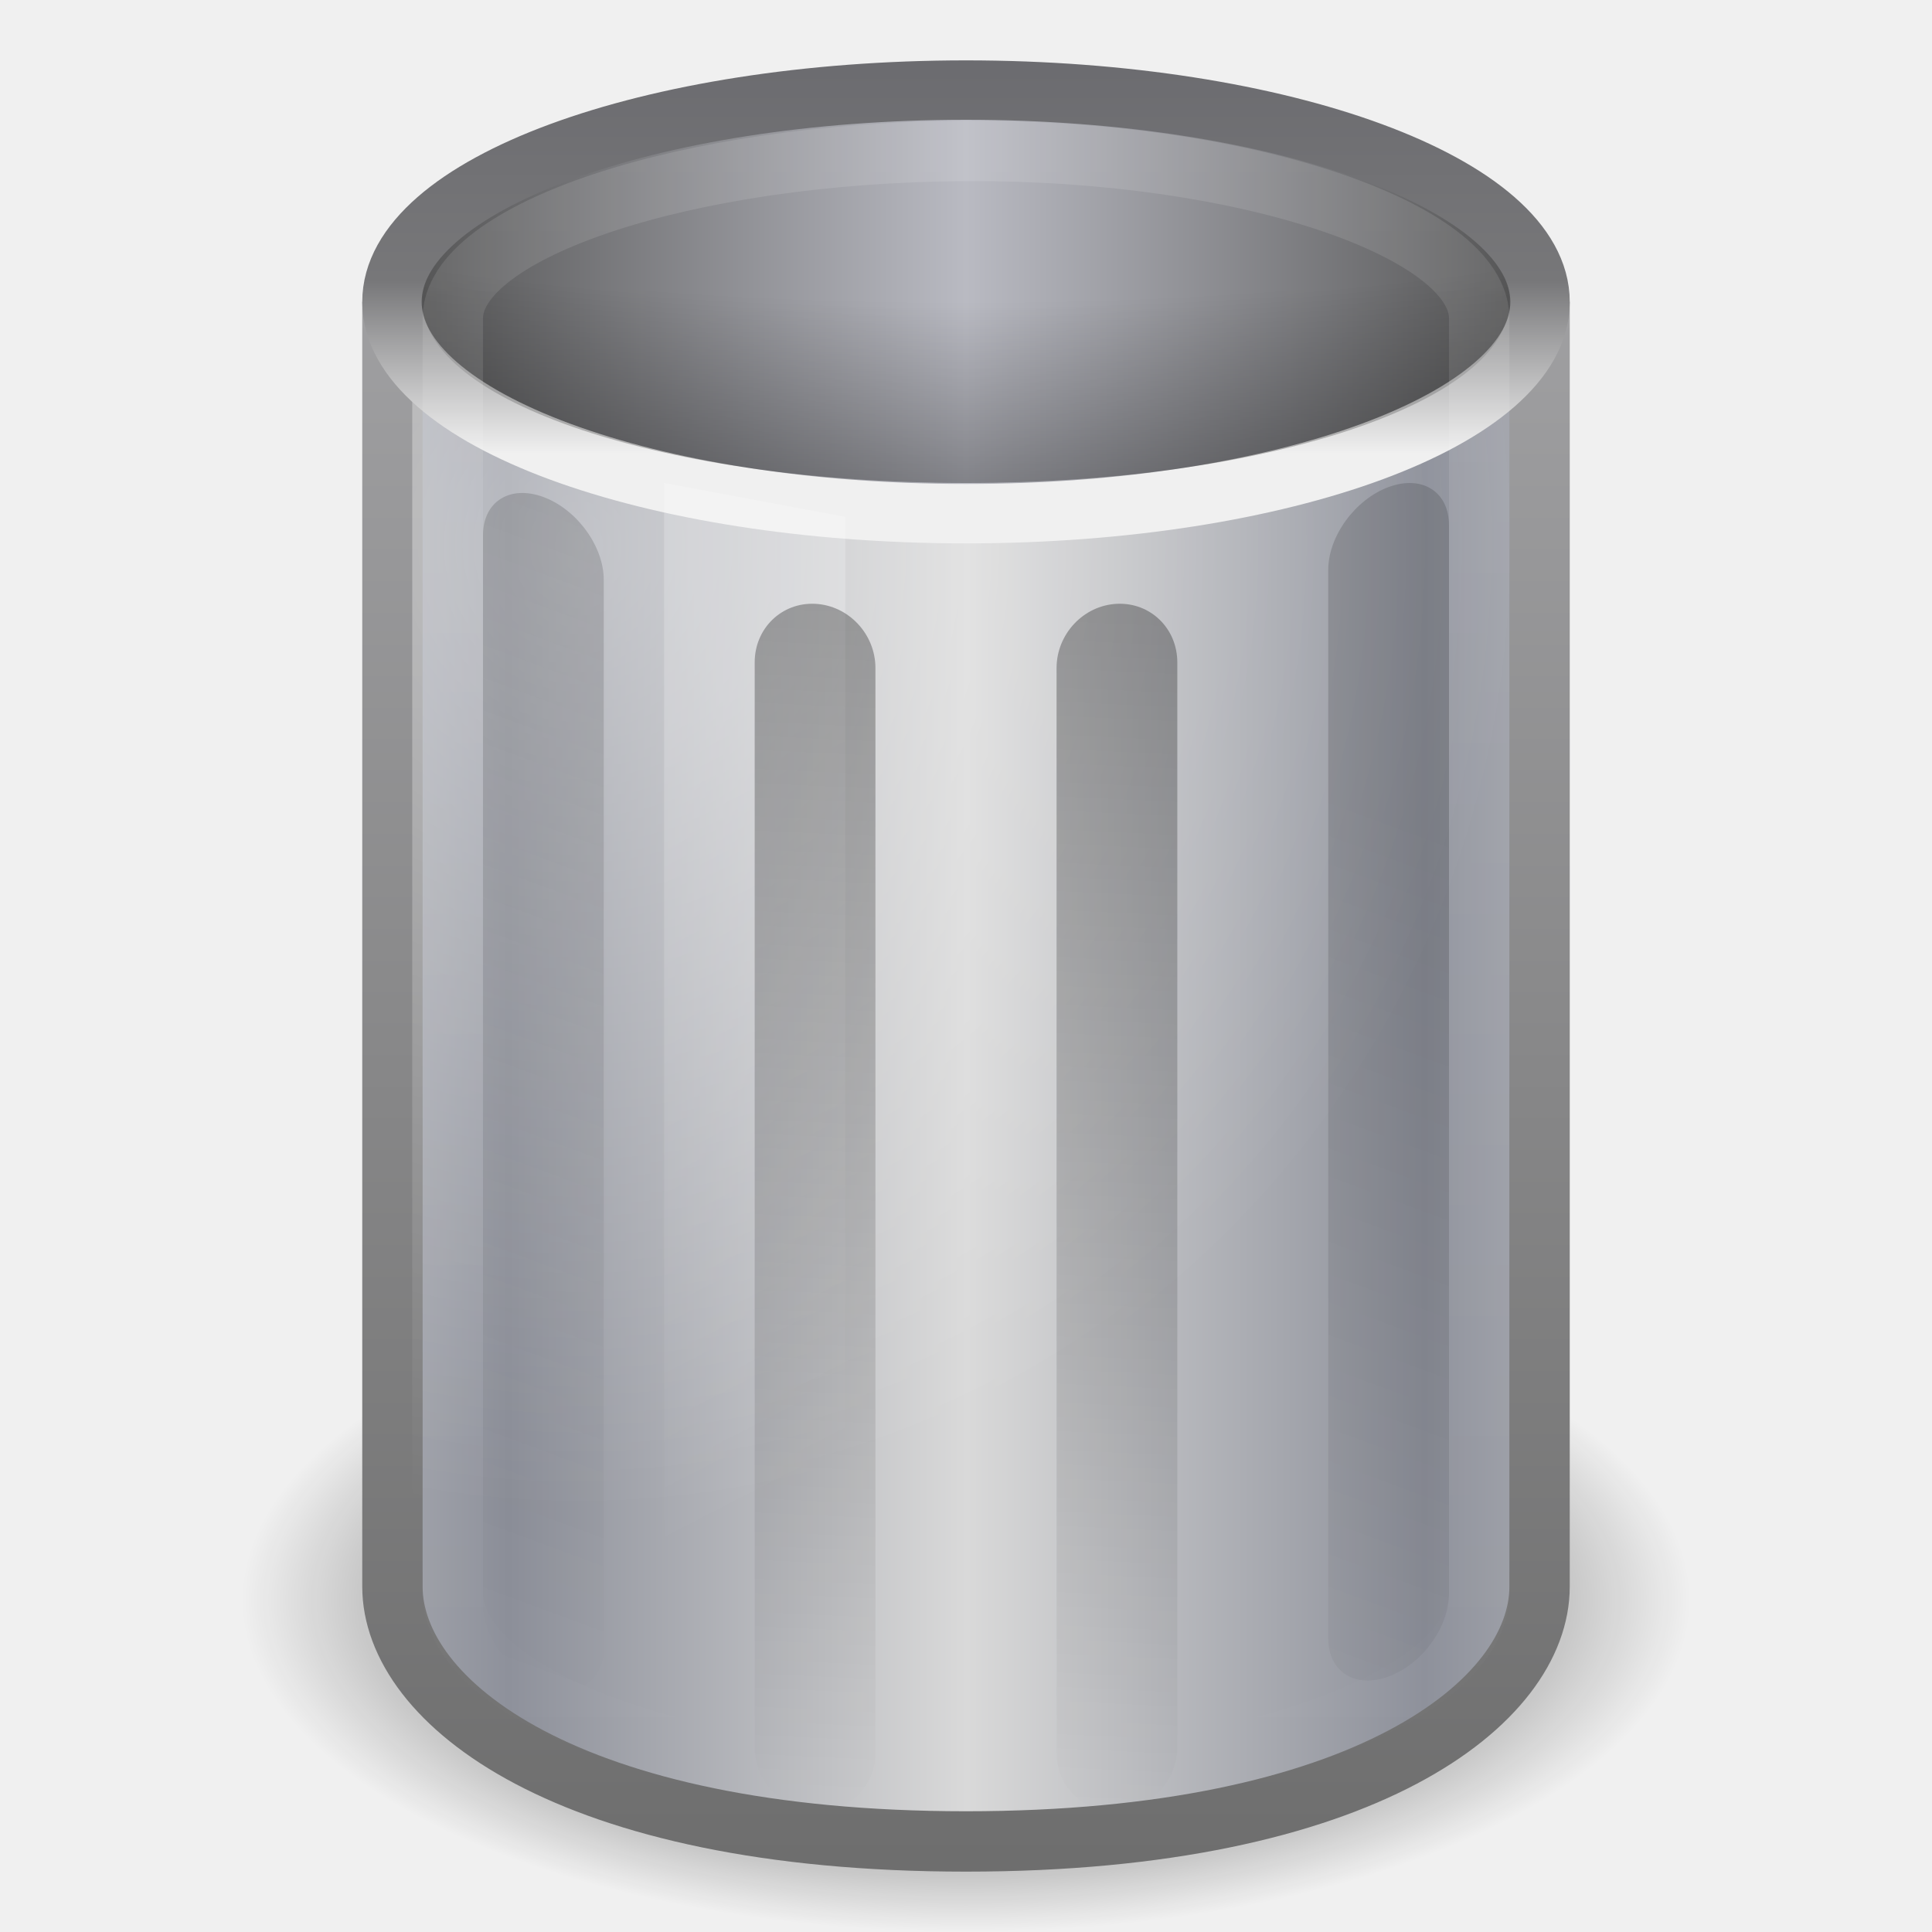
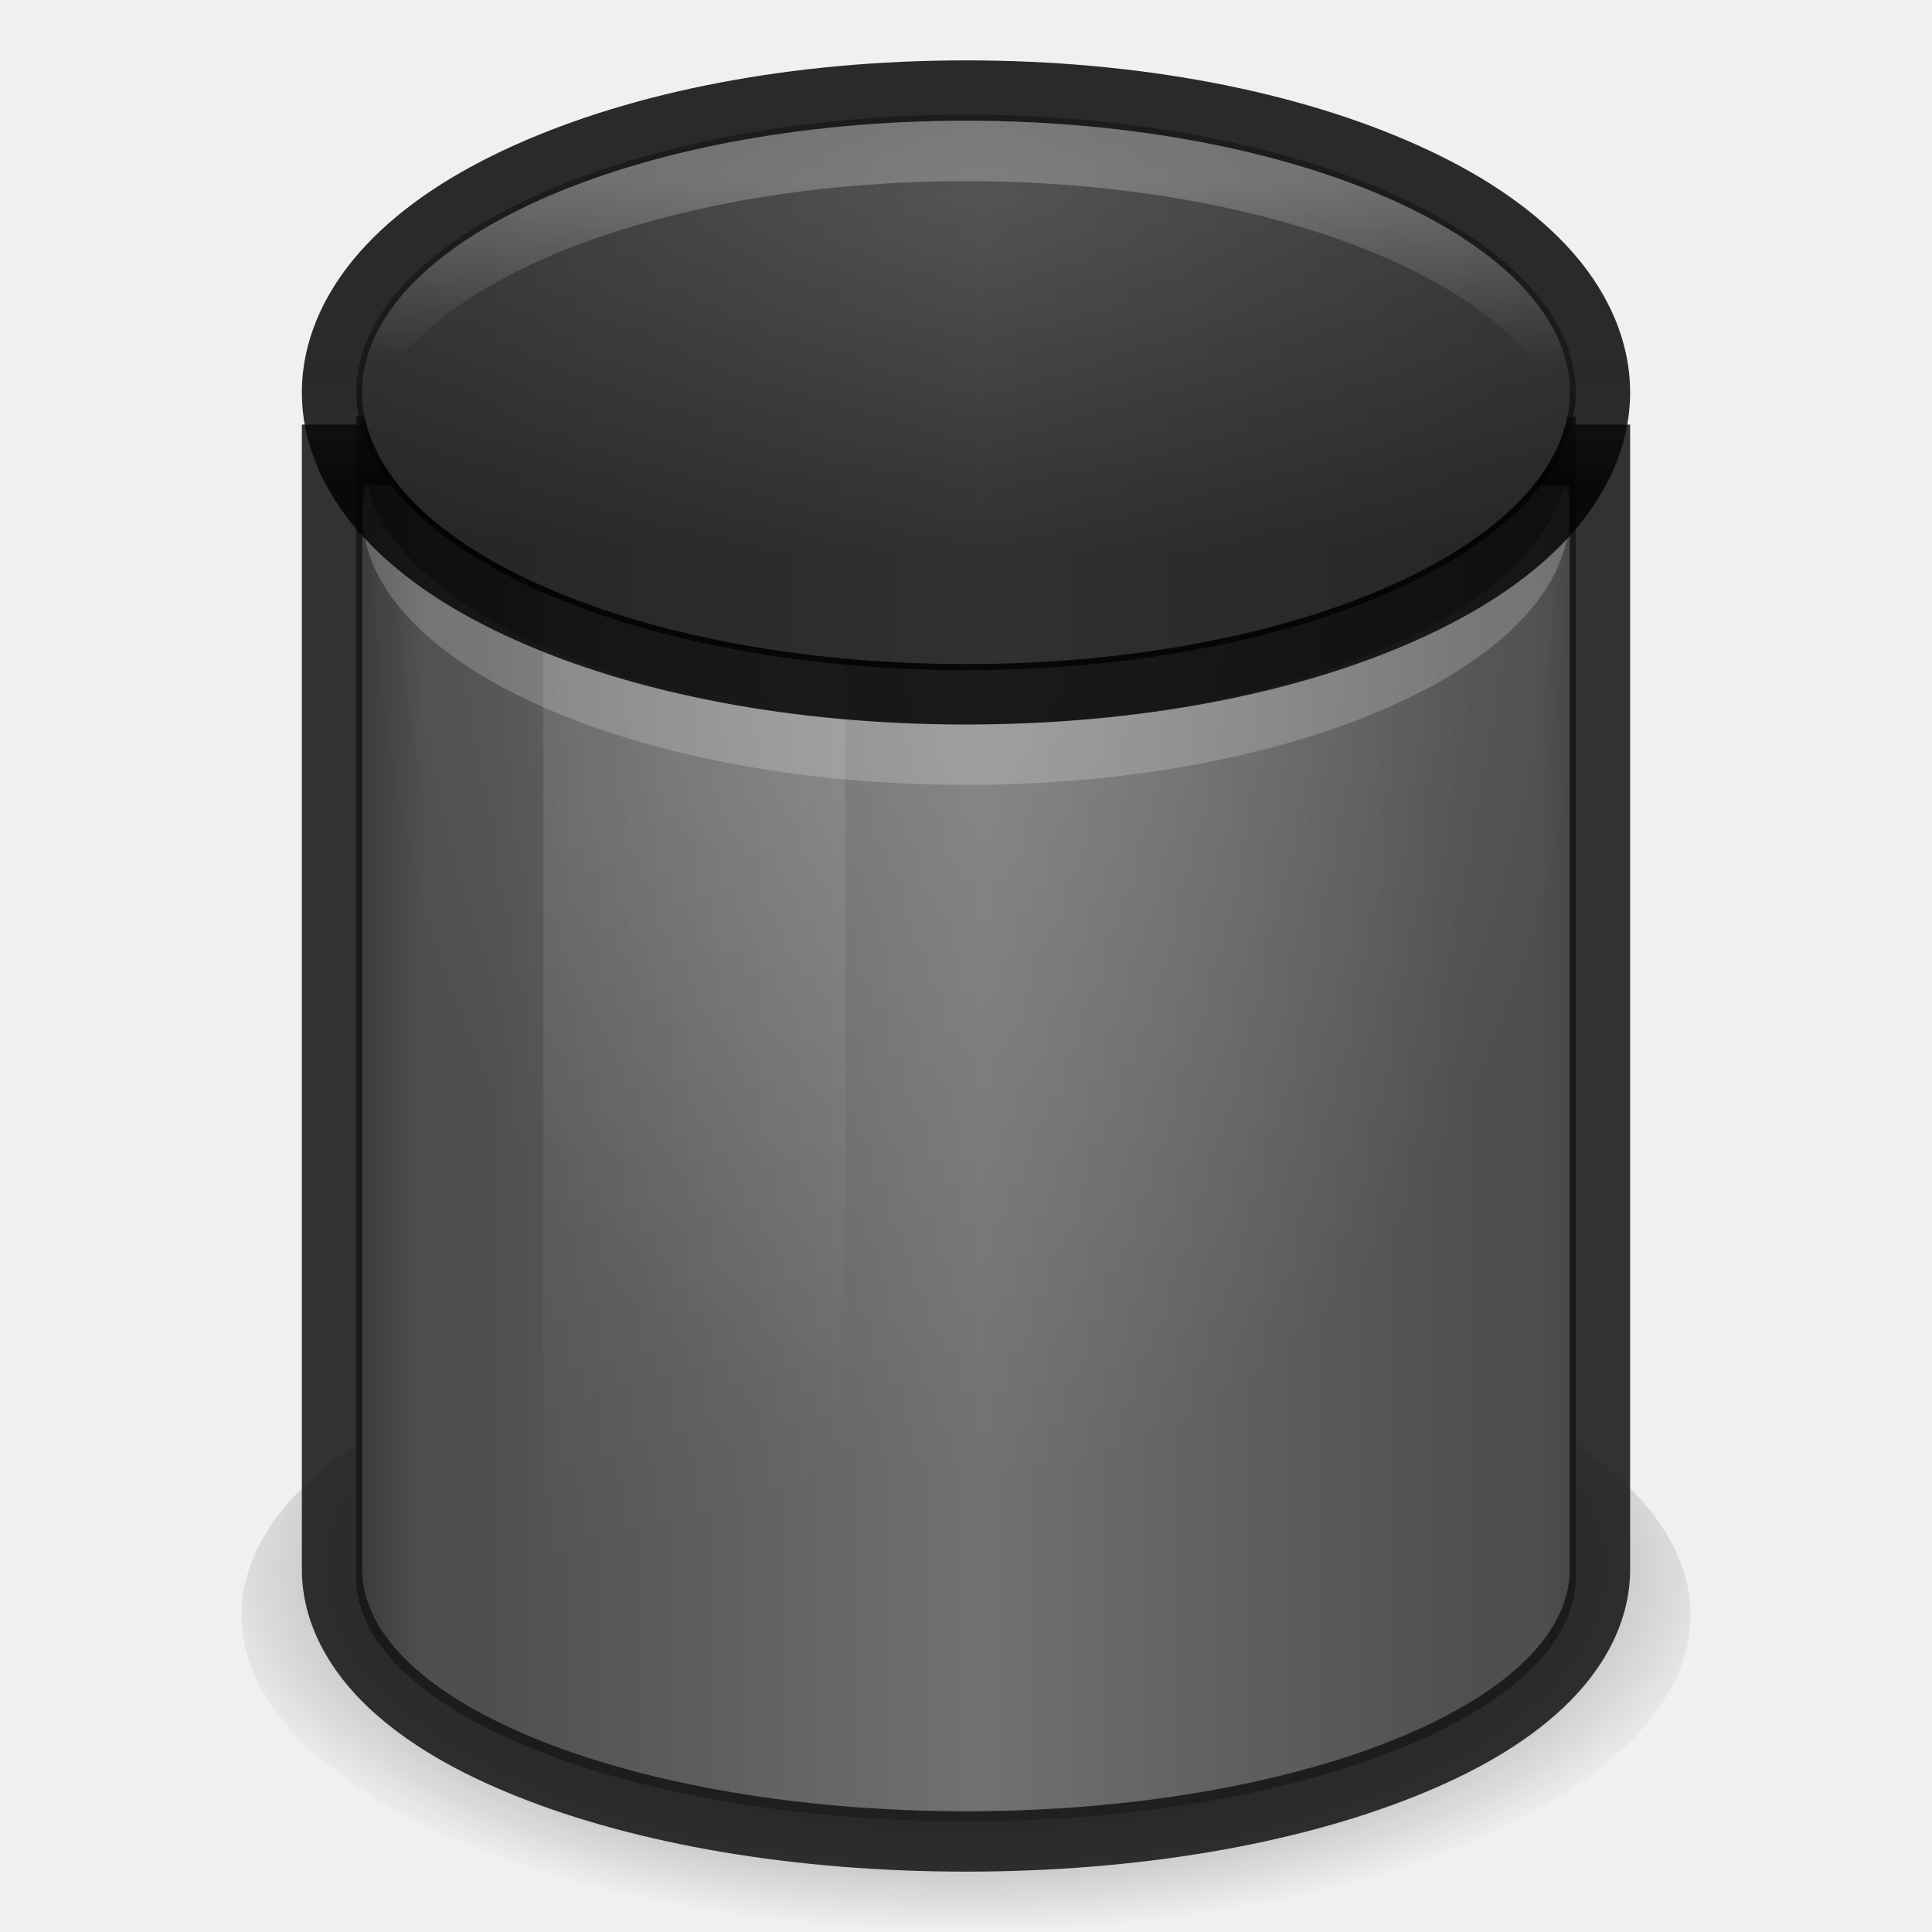
- <svg xmlns="http://www.w3.org/2000/svg" xmlns:xlink="http://www.w3.org/1999/xlink" version="1.0" width="32" height="32" id="svg3695">
+ <svg xmlns="http://www.w3.org/2000/svg" xmlns:ns1="http://www.openswatchbook.org/uri/2009/osb" xmlns:xlink="http://www.w3.org/1999/xlink" version="1.0" width="32" height="32" id="svg3695">
  <defs id="defs3697">
-     <linearGradient id="linearGradient5060">
-       <stop id="stop5062" style="stop-color:#000000;stop-opacity:1" offset="0" />
-       <stop id="stop5064" style="stop-color:#000000;stop-opacity:0" offset="1" />
+     <linearGradient id="linearGradient4300">
+       <stop style="stop-color:#141414;stop-opacity:1;" offset="0" id="stop4302" />
+       <stop style="stop-color:#000000;stop-opacity:0.899" offset="1" id="stop4304" />
    </linearGradient>
-     <linearGradient id="linearGradient3384">
-       <stop id="stop3386" style="stop-color:#6e6e6e;stop-opacity:1" offset="0" />
-       <stop id="stop3388" style="stop-color:#9f9fa1;stop-opacity:1" offset="1" />
+     <linearGradient id="linearGradient6985">
+       <stop id="stop6987" offset="0" style="stop-color:#000000;stop-opacity:1" />
+       <stop id="stop6989" offset="1" style="stop-color:#000000;stop-opacity:0" />
    </linearGradient>
-     <linearGradient id="linearGradient2793-2-0-403">
-       <stop id="stop4645" style="stop-color:#8d909a;stop-opacity:1" offset="0" />
-       <stop id="stop4647" style="stop-color:#d9d9d9;stop-opacity:1" offset="1" />
+     <linearGradient id="linearGradient6286">
+       <stop id="stop6288" offset="0" style="stop-color:#ffffff;stop-opacity:1;" />
+       <stop id="stop6290" offset="1" style="stop-color:#ffffff;stop-opacity:0" />
    </linearGradient>
-     <linearGradient id="linearGradient3355-273">
-       <stop id="stop4657" style="stop-color:#f0f0f0;stop-opacity:1" offset="0" />
-       <stop id="stop3619" style="stop-color:#777779;stop-opacity:1" offset="0.45" />
-       <stop id="stop4659" style="stop-color:#6c6c70;stop-opacity:1" offset="1" />
+     <linearGradient id="linearGradient6177">
+       <stop style="stop-color:#ffffff;stop-opacity:1;" offset="0" id="stop6179" />
+       <stop style="stop-color:#ffffff;stop-opacity:0;" offset="1" id="stop6181" />
    </linearGradient>
-     <linearGradient id="linearGradient3320">
+     <linearGradient id="linearGradient6131">
+       <stop id="stop6133" offset="0" style="stop-color:#717173;stop-opacity:1" />
+       <stop style="stop-color:#4f4f50;stop-opacity:1" offset="0.789" id="stop6137" />
+       <stop id="stop6139" offset="0.895" style="stop-color:#4f4f50;stop-opacity:1;" />
+       <stop id="stop6135" offset="1" style="stop-color:#3c3c3c;stop-opacity:1" />
+     </linearGradient>
+     <linearGradient id="linearGradient6046">
+       <stop style="stop-color:#000000;stop-opacity:0.6" offset="0" id="stop6048" />
+       <stop style="stop-color:#000000;stop-opacity:0.816" offset="1" id="stop6050" />
+     </linearGradient>
+     <linearGradient id="linearGradient6014">
+       <stop style="stop-color:#8b8b8d;stop-opacity:1;" offset="0" id="stop6016" />
+       <stop style="stop-color:#b7b7b9;stop-opacity:1" offset="1" id="stop6018" />
+     </linearGradient>
+     <linearGradient ns1:paint="gradient" id="linearGradient4406">
+       <stop offset="0" style="stop-color:#4e4e4e;stop-opacity:1" id="stop4408" />
+       <stop offset="1" style="stop-color:#141414;stop-opacity:1" id="stop4410" />
+     </linearGradient>
+     <linearGradient id="linearGradient3320" ns1:paint="gradient">
      <stop id="stop3323" style="stop-color:#4e4e4e;stop-opacity:1" offset="0" />
      <stop id="stop3325" style="stop-color:#b9bac2;stop-opacity:1" offset="1" />
-     </linearGradient>
-     <linearGradient id="linearGradient3627">
-       <stop id="stop3629" style="stop-color:#000000;stop-opacity:0" offset="0" />
-       <stop id="stop3190" style="stop-color:#000000;stop-opacity:0" offset="0.5" />
-       <stop id="stop3631" style="stop-color:#000000;stop-opacity:1" offset="1" />
-     </linearGradient>
-     <linearGradient id="linearGradient3254-8-457">
-       <stop id="stop4669" style="stop-color:#ffffff;stop-opacity:1" offset="0" />
-       <stop id="stop4671" style="stop-color:#ffffff;stop-opacity:0" offset="1" />
    </linearGradient>
    <linearGradient id="linearGradient3254-3-182">
      <stop id="stop4663" style="stop-color:#ffffff;stop-opacity:1" offset="0" />
      <stop id="stop4665" style="stop-color:#ffffff;stop-opacity:0" offset="1" />
    </linearGradient>
-     <linearGradient id="linearGradient3205">
-       <stop id="stop3207" style="stop-color:#000000;stop-opacity:1" offset="0" />
-       <stop id="stop3209" style="stop-color:#000000;stop-opacity:0" offset="1" />
+     <linearGradient xlink:href="#linearGradient3254-3-182" id="linearGradient3038" gradientUnits="userSpaceOnUse" gradientTransform="matrix(0.9333333,0,0,0.7754293,-2.799997,-1.679676)" x1="12.25" y1="20.231" x2="17.125" y2="34.174" />
+     <linearGradient xlink:href="#linearGradient6131" id="linearGradient5927" x1="135" y1="12" x2="116" y2="12" gradientUnits="userSpaceOnUse" spreadMethod="reflect" gradientTransform="matrix(0.5430107,0,0,0.5047103,-57.03495,10.93754)" />
+     <linearGradient xlink:href="#linearGradient6014" id="linearGradient6020" x1="116" y1="-9" x2="135" y2="-9" gradientUnits="userSpaceOnUse" spreadMethod="reflect" gradientTransform="matrix(0.5263158,0,0,0.5294117,-54.78948,11.26471)" />
+     <radialGradient xlink:href="#linearGradient6046" id="radialGradient6052" cx="144.25" cy="-14.204" fx="144.25" fy="-14.204" r="19" gradientTransform="matrix(-1.67867,2.7962137e-7,-4.7065157e-8,-0.3133127,258.414,-1.197418)" gradientUnits="userSpaceOnUse" />
+     <radialGradient xlink:href="#linearGradient6286" id="radialGradient6284" cx="39.001" cy="39.765" fx="39.001" fy="39.765" r="18.6" gradientTransform="matrix(-0.5491965,0,0,-0.8608425,37.68786,42.69913)" gradientUnits="userSpaceOnUse" spreadMethod="pad" />
+     <linearGradient ns1:paint="solid" id="linearGradient6213">
+       <stop id="stop6215" offset="0" style="stop-color:#000000;stop-opacity:1;" />
    </linearGradient>
-     <linearGradient x1="24" y1="13.506" x2="24" y2="43" id="linearGradient3276" xlink:href="#linearGradient3205" gradientUnits="userSpaceOnUse" gradientTransform="matrix(0.6666667,0.2460933,0,0.6679962,-4.0702042e-7,-4.112671)" />
-     <linearGradient x1="12.25" y1="20.231" x2="17.125" y2="34.174" id="linearGradient3279" xlink:href="#linearGradient3254-3-182" gradientUnits="userSpaceOnUse" gradientTransform="matrix(0.6,0,0,0.8818229,3.2,-5.548491)" />
-     <linearGradient x1="23.5" y1="10.996" x2="23.5" y2="39.851" id="linearGradient3282" xlink:href="#linearGradient3254-8-457" gradientUnits="userSpaceOnUse" gradientTransform="matrix(0.7699092,0,0,1.250935,-2.092882,-19.91191)" />
-     <radialGradient cx="24" cy="7.792" r="14.508" fx="24" fy="7.792" id="radialGradient3285" xlink:href="#linearGradient3627" gradientUnits="userSpaceOnUse" gradientTransform="matrix(-2.0598917e-8,0.4135733,-2.02981,0,31.81628,-7.925758)" spreadMethod="pad" />
-     <linearGradient x1="9" y1="8" x2="24" y2="8" id="linearGradient3288" xlink:href="#linearGradient3320" gradientUnits="userSpaceOnUse" gradientTransform="matrix(0.6553796,0,0,0.6368954,0.2708905,-9.5163159e-2)" spreadMethod="reflect" />
-     <linearGradient x1="24" y1="9.373" x2="24" y2="2.097" id="linearGradient3290" xlink:href="#linearGradient3355-273" gradientUnits="userSpaceOnUse" gradientTransform="matrix(0.7601524,0,0,0.8752512,-2.24364,-0.6891328)" />
-     <radialGradient cx="19.308" cy="21.029" r="14.5" fx="19.308" fy="21.029" id="radialGradient3293" xlink:href="#linearGradient3254-8-457" gradientUnits="userSpaceOnUse" gradientTransform="matrix(0,1.106904,-1.078063,0,32.26335,-12.34231)" spreadMethod="pad" />
-     <linearGradient x1="11.931" y1="26.411" x2="21.515" y2="26.411" id="linearGradient3296" xlink:href="#linearGradient2793-2-0-403" gradientUnits="userSpaceOnUse" gradientTransform="matrix(0.7916706,0,0,0.9869343,-1.020918,-9.47081)" spreadMethod="reflect" />
-     <linearGradient x1="31.048" y1="45" x2="31.048" y2="5.5" id="linearGradient3298" xlink:href="#linearGradient3384" gradientUnits="userSpaceOnUse" gradientTransform="matrix(0.6551678,0,0,0.6493506,0.2759722,1.603927)" />
-     <radialGradient cx="62.712" cy="108.025" r="47.383" fx="62.712" fy="108.025" id="radialGradient3301" xlink:href="#linearGradient5060" gradientUnits="userSpaceOnUse" gradientTransform="matrix(0.2532569,0,0,0.116076,0.1176477,13.9615)" />
-     <linearGradient x1="24" y1="15.502" x2="24" y2="45" id="linearGradient3311" xlink:href="#linearGradient3205" gradientUnits="userSpaceOnUse" gradientTransform="matrix(0.6666665,3.1223695e-2,0,0.6780294,-0.1666624,-1.152517)" />
-     <linearGradient x1="24" y1="15.502" x2="24" y2="45" id="linearGradient3313" xlink:href="#linearGradient3205" gradientUnits="userSpaceOnUse" gradientTransform="matrix(0.6666665,3.1223695e-2,0,0.6780294,0.166672,-1.152517)" />
+     <radialGradient xlink:href="#linearGradient6985" id="radialGradient6052-2" cx="144.986" cy="-23.026" fx="144.986" fy="-23.026" r="19" gradientTransform="matrix(-0.6842103,2.8308827e-7,-1.1360419e-7,-0.3157895,115.2011,18.72864)" gradientUnits="userSpaceOnUse" />
+     <linearGradient xlink:href="#linearGradient6177" id="linearGradient4352" x1="16" y1="3" x2="16" y2="6" gradientUnits="userSpaceOnUse" />
+     <linearGradient xlink:href="#linearGradient4300" id="linearGradient4360" x1="16" y1="6" x2="16" y2="8" gradientUnits="userSpaceOnUse" />
  </defs>
-   <path d="M 28,26.501 C 27.999,29.538 22.627,32 16,32 C 9.373,32 4.001,29.538 4,26.501 C 3.999,23.463 9.372,21 16,21 C 22.628,21 28.001,23.463 28,26.501 z" id="path12941" style="fill:url(#radialGradient3301);fill-opacity:1;fill-rule:evenodd;stroke:none;stroke-width:1.055;marker:none;visibility:visible;display:inline;overflow:visible" />
-   <path d="M 6.5,5.5 L 6.5,26.279 C 6.5,28.186 9.388,30.5 16,30.5 C 22.612,30.5 25.5,28.186 25.5,26.279 L 25.5,5.5 C 25.5,5.5 6.5,5.5 6.5,5.5 z" id="path2230" style="fill:url(#linearGradient3296);fill-opacity:1;fill-rule:nonzero;stroke:url(#linearGradient3298);stroke-width:1;marker:none;stroke-opacity:1;visibility:visible;display:inline;overflow:visible" />
-   <path d="M 6.828,5.782 L 6.828,26.216 C 6.828,28.076 10.937,30.17 16,30.17 C 21.063,30.17 25.172,28.076 25.172,26.216 L 25.172,5.782 C 25.172,5.782 6.828,5.782 6.828,5.782 z" id="path3212" style="opacity:0.4;fill:url(#radialGradient3293);fill-opacity:1;fill-rule:nonzero;stroke:none;stroke-width:1;marker:none;stroke-opacity:1;visibility:visible;display:inline;overflow:visible" />
-   <path d="M 25.508,5 C 25.508,6.937 21.251,8.508 16,8.508 C 10.749,8.508 6.492,6.937 6.492,5 C 6.492,3.063 10.749,1.492 16,1.492 C 21.251,1.492 25.508,3.063 25.508,5 L 25.508,5 z" id="path3164" style="fill:url(#linearGradient3288);fill-opacity:1;fill-rule:nonzero;stroke:url(#linearGradient3290);stroke-width:0.984;stroke-linecap:round;stroke-linejoin:round;marker:none;stroke-miterlimit:4;stroke-dasharray:none;stroke-dashoffset:0;stroke-opacity:1;visibility:visible;display:inline;overflow:visible" />
-   <path d="M 25,5 C 25,6.657 20.971,8 16,8 C 11.029,8 7,6.657 7,5 C 7,3.343 11.029,2 16,2 C 20.971,2 25,3.343 25,5 L 25,5 z" id="path3197" style="opacity:0.3;fill:url(#radialGradient3285);fill-opacity:1;fill-rule:nonzero;stroke:none;stroke-width:0.984;stroke-linecap:round;stroke-linejoin:round;marker:none;stroke-miterlimit:4;stroke-dasharray:none;stroke-dashoffset:0;stroke-opacity:1;visibility:visible;display:inline;overflow:visible" />
-   <path d="M 7.5,5.271 C 7.5,6.701 7.5,24.941 7.5,26.373 C 7.5,28.099 11.325,29.5 16,29.5 C 20.675,29.5 24.5,28.099 24.5,26.373 C 24.5,25.048 24.5,6.596 24.5,5.271 C 24.5,3.829 20.672,2.477 16,2.5 C 11.328,2.524 7.5,3.835 7.5,5.271 z" id="path2206" style="opacity:0.15;fill:none;stroke:url(#linearGradient3282);stroke-width:1;stroke-linecap:round;stroke-linejoin:round;marker:none;stroke-miterlimit:4;stroke-dasharray:none;stroke-dashoffset:0;stroke-opacity:1;visibility:visible;display:inline;overflow:visible" />
-   <path d="M 11,8 L 14,8.561 L 14,30 L 11,29.284 L 11,8 L 11,8 z" id="rect3244" style="opacity:0.2;fill:url(#linearGradient3279);fill-opacity:1;fill-rule:nonzero;stroke:none;stroke-width:1;marker:none;visibility:visible;display:inline;overflow:visible" />
-   <path d="M 9,8.232 C 9.554,8.436 10,9.048 10,9.603 L 10,27.301 C 10,27.856 9.554,28.138 9,27.933 C 8.446,27.729 8,27.117 8,26.562 L 8,8.864 C 8,8.309 8.446,8.027 9,8.232 z" id="path3305" style="opacity:0.15;fill:url(#linearGradient3276);fill-opacity:1;fill-rule:nonzero;stroke:none;stroke-width:1;stroke-linecap:butt;stroke-linejoin:round;marker:none;marker-start:none;marker-mid:none;marker-end:none;stroke-miterlimit:4;stroke-dashoffset:0;stroke-opacity:1;visibility:visible;display:inline;overflow:visible;enable-background:accumulate" />
-   <path d="M 23,8.067 C 22.446,8.271 22,8.883 22,9.438 L 22,27.136 C 22,27.691 22.446,27.973 23,27.768 C 23.554,27.564 24,26.952 24,26.397 L 24,8.699 C 24,8.144 23.554,7.862 23,8.067 z" id="path3287" style="opacity:0.15;fill:url(#linearGradient3276);fill-opacity:1;fill-rule:nonzero;stroke:none;stroke-width:1;stroke-linecap:butt;stroke-linejoin:round;marker:none;marker-start:none;marker-mid:none;marker-end:none;stroke-miterlimit:4;stroke-dashoffset:0;stroke-opacity:1;visibility:visible;display:inline;overflow:visible;enable-background:accumulate" />
-   <path d="M 13.5,10.001 C 14.054,10.027 14.5,10.502 14.5,11.065 L 14.5,29.029 C 14.5,29.592 14.054,30.025 13.5,29.999 C 12.946,29.973 12.5,29.498 12.5,28.935 L 12.5,10.971 C 12.5,10.408 12.946,9.975 13.5,10.001 z" id="path3309" style="opacity:0.3;fill:url(#linearGradient3311);fill-opacity:1;fill-rule:nonzero;stroke:none;stroke-width:1;stroke-linecap:butt;stroke-linejoin:round;marker:none;marker-start:none;marker-mid:none;marker-end:none;stroke-miterlimit:4;stroke-dashoffset:0;stroke-opacity:1;visibility:visible;display:inline;overflow:visible;enable-background:accumulate" />
-   <path d="M 18.5,10.001 C 17.946,10.027 17.5,10.502 17.5,11.065 L 17.5,29.029 C 17.5,29.592 17.946,30.025 18.5,29.999 C 19.054,29.973 19.5,29.498 19.5,28.935 L 19.5,10.971 C 19.5,10.408 19.054,9.975 18.5,10.001 z" id="path3293" style="opacity:0.3;fill:url(#linearGradient3313);fill-opacity:1;fill-rule:nonzero;stroke:none;stroke-width:1;stroke-linecap:butt;stroke-linejoin:round;marker:none;marker-start:none;marker-mid:none;marker-end:none;stroke-miterlimit:4;stroke-dashoffset:0;stroke-opacity:1;visibility:visible;display:inline;overflow:visible;enable-background:accumulate" />
+   <path style="opacity:0.9;fill:url(#radialGradient6052-2);fill-opacity:1;stroke:none;stroke-width:1;stroke-linecap:butt;stroke-linejoin:miter;stroke-miterlimit:4;stroke-dasharray:none;stroke-dashoffset:0;stroke-opacity:1" d="M 28,26.75 A 12,5.25 0 0 1 16,32 12,5.25 0 0 1 4,26.75 12,5.25 0 0 1 16,21.5 12,5.25 0 0 1 28,26.75 Z" id="path4342-99-8" />
+   <path style="opacity:1;fill:url(#linearGradient5927);fill-opacity:1;stroke:none;stroke-width:1;stroke-linecap:butt;stroke-linejoin:miter;stroke-miterlimit:4;stroke-dasharray:none;stroke-dashoffset:0;stroke-opacity:1" d="m 5.9,6.9 0,19.229 c 0,2.23 4.552,4.038 10.1,4.038 5.548,0 10.1,-1.808 10.1,-4.038 L 26.1,6.9 Z" id="rect4344" />
+   <path style="opacity:0.2;fill:url(#radialGradient6284);fill-opacity:1;stroke:none;stroke-width:1;stroke-linecap:butt;stroke-linejoin:miter;stroke-miterlimit:4;stroke-dasharray:none;stroke-dashoffset:0;stroke-opacity:1" d="M 6,7 6,26.064 C 6,28.274 10.507,30.067 16,30.067 21.493,30.067 26,28.274 26,26.064 L 26,7 Z" id="rect4344-7" />
+   <path style="display:inline;overflow:visible;visibility:visible;opacity:0.1;fill:url(#linearGradient3038);fill-opacity:1;fill-rule:nonzero;stroke:none;stroke-width:1;marker:none" id="rect3244" d="m 9,9.784 5,0.943 0,18.853 L 9,28.95 9,9.784 Z" />
+   <path style="color:#000000;font-style:normal;font-variant:normal;font-weight:normal;font-stretch:normal;font-size:medium;line-height:normal;font-family:sans-serif;text-indent:0;text-align:start;text-decoration:none;text-decoration-line:none;text-decoration-style:solid;text-decoration-color:#000000;letter-spacing:normal;word-spacing:normal;text-transform:none;direction:ltr;block-progression:tb;writing-mode:lr-tb;baseline-shift:baseline;text-anchor:start;white-space:normal;clip-rule:nonzero;display:inline;overflow:visible;visibility:visible;opacity:1;isolation:auto;mix-blend-mode:normal;color-interpolation:sRGB;color-interpolation-filters:linearRGB;solid-color:#000000;solid-opacity:1;fill:#141414;fill-opacity:0.863;fill-rule:nonzero;stroke:none;stroke-width:2;stroke-linecap:butt;stroke-linejoin:miter;stroke-miterlimit:4;stroke-dasharray:none;stroke-dashoffset:0;stroke-opacity:1;color-rendering:auto;image-rendering:auto;shape-rendering:auto;text-rendering:auto;enable-background:accumulate" d="m 5,7.032 0,1 0,17.964 c 0,0.892 0.463,1.684 1.104,2.287 0.64,0.603 1.477,1.078 2.465,1.473 C 10.544,30.545 13.145,31 16,31 c 2.855,0 5.454,-0.455 7.43,-1.244 0.988,-0.395 1.824,-0.869 2.465,-1.473 C 26.535,27.68 27,26.889 27,25.996 L 27,7.032 Z m 1,1 20,0 0,17.964 C 26,28.207 21.493,30 16,30 10.507,30 6,28.207 6,25.996 Z" id="rect4344-9" />
+   <path style="opacity:1;fill:url(#linearGradient6020);fill-opacity:1;stroke:none;stroke-width:1;stroke-linecap:butt;stroke-linejoin:miter;stroke-miterlimit:4;stroke-dasharray:none;stroke-dashoffset:0;stroke-opacity:1" d="M 26,6.5 A 10,4.5 0 0 1 16,11 10,4.5 0 0 1 6,6.5 10,4.5 0 0 1 16,2 10,4.5 0 0 1 26,6.5 Z" id="path4342" />
+   <path style="opacity:0.9;fill:url(#radialGradient6052);fill-opacity:1;stroke:none;stroke-width:1;stroke-linecap:butt;stroke-linejoin:miter;stroke-miterlimit:4;stroke-dasharray:none;stroke-dashoffset:0;stroke-opacity:1" d="M 26.1,6.5 A 10.1,4.6 0 0 1 16,11.1 10.1,4.6 0 0 1 5.9,6.5 10.1,4.6 0 0 1 16,1.9 10.1,4.6 0 0 1 26.1,6.5 Z" id="path4342-99" />
+   <path style="opacity:0.2;fill:#ffffff;fill-opacity:1;stroke:none;stroke-width:1;stroke-linecap:butt;stroke-linejoin:miter;stroke-miterlimit:4;stroke-dasharray:none;stroke-dashoffset:0;stroke-opacity:1" d="M 16,13 A 10,4.5 0 0 1 6,8.5 10,4.5 0 0 1 6.07,8.01 10,4.5 0 0 0 16,12 10,4.5 0 0 0 25.93,7.99 10,4.5 0 0 1 26,8.5 10,4.5 0 0 1 16,13 Z" id="path4342-99-9-1" />
+   <path style="color:#000000;font-style:normal;font-variant:normal;font-weight:normal;font-stretch:normal;font-size:medium;line-height:normal;font-family:sans-serif;text-indent:0;text-align:start;text-decoration:none;text-decoration-line:none;text-decoration-style:solid;text-decoration-color:#000000;letter-spacing:normal;word-spacing:normal;text-transform:none;direction:ltr;block-progression:tb;writing-mode:lr-tb;baseline-shift:baseline;text-anchor:start;white-space:normal;clip-rule:nonzero;display:inline;overflow:visible;visibility:visible;opacity:0.9;isolation:auto;mix-blend-mode:normal;color-interpolation:sRGB;color-interpolation-filters:linearRGB;solid-color:#000000;solid-opacity:1;fill:url(#linearGradient4360);fill-opacity:1;fill-rule:nonzero;stroke:none;stroke-width:2;stroke-linecap:butt;stroke-linejoin:miter;stroke-miterlimit:4;stroke-dasharray:none;stroke-dashoffset:0;stroke-opacity:1;color-rendering:auto;image-rendering:auto;shape-rendering:auto;text-rendering:auto;enable-background:accumulate" d="m 16,1 c -2.883,-2e-7 -5.497,0.514 -7.48,1.406 C 7.528,2.852 6.689,3.394 6.059,4.064 5.428,4.735 5,5.578 5,6.5 5,7.422 5.428,8.267 6.059,8.938 6.689,9.608 7.528,10.148 8.52,10.594 10.503,11.486 13.117,12 16,12 18.883,12 21.499,11.486 23.482,10.594 24.474,10.148 25.313,9.608 25.943,8.938 26.574,8.267 27,7.422 27,6.5 27,5.578 26.574,4.735 25.943,4.064 25.313,3.394 24.474,2.852 23.482,2.406 21.499,1.514 18.883,1 16,1 Z m 0,1 A 10,4.5 0 0 1 26,6.5 10,4.5 0 0 1 16,11 10,4.5 0 0 1 6,6.5 10,4.5 0 0 1 16,2 Z" id="path4342-99-5" />
+   <path style="opacity:0.25;fill:url(#linearGradient4352);fill-opacity:1;stroke:none;stroke-width:1;stroke-linecap:butt;stroke-linejoin:miter;stroke-miterlimit:4;stroke-dasharray:none;stroke-dashoffset:0;stroke-opacity:1" d="M 16,2 A 10,4.5 0 0 0 6,6.5 10,4.5 0 0 0 6.07,6.99 10,4.5 0 0 1 16,3 10,4.5 0 0 1 25.93,7.01 10,4.5 0 0 0 26,6.5 10,4.5 0 0 0 16,2 Z" id="path4342-99-9" />
</svg>
